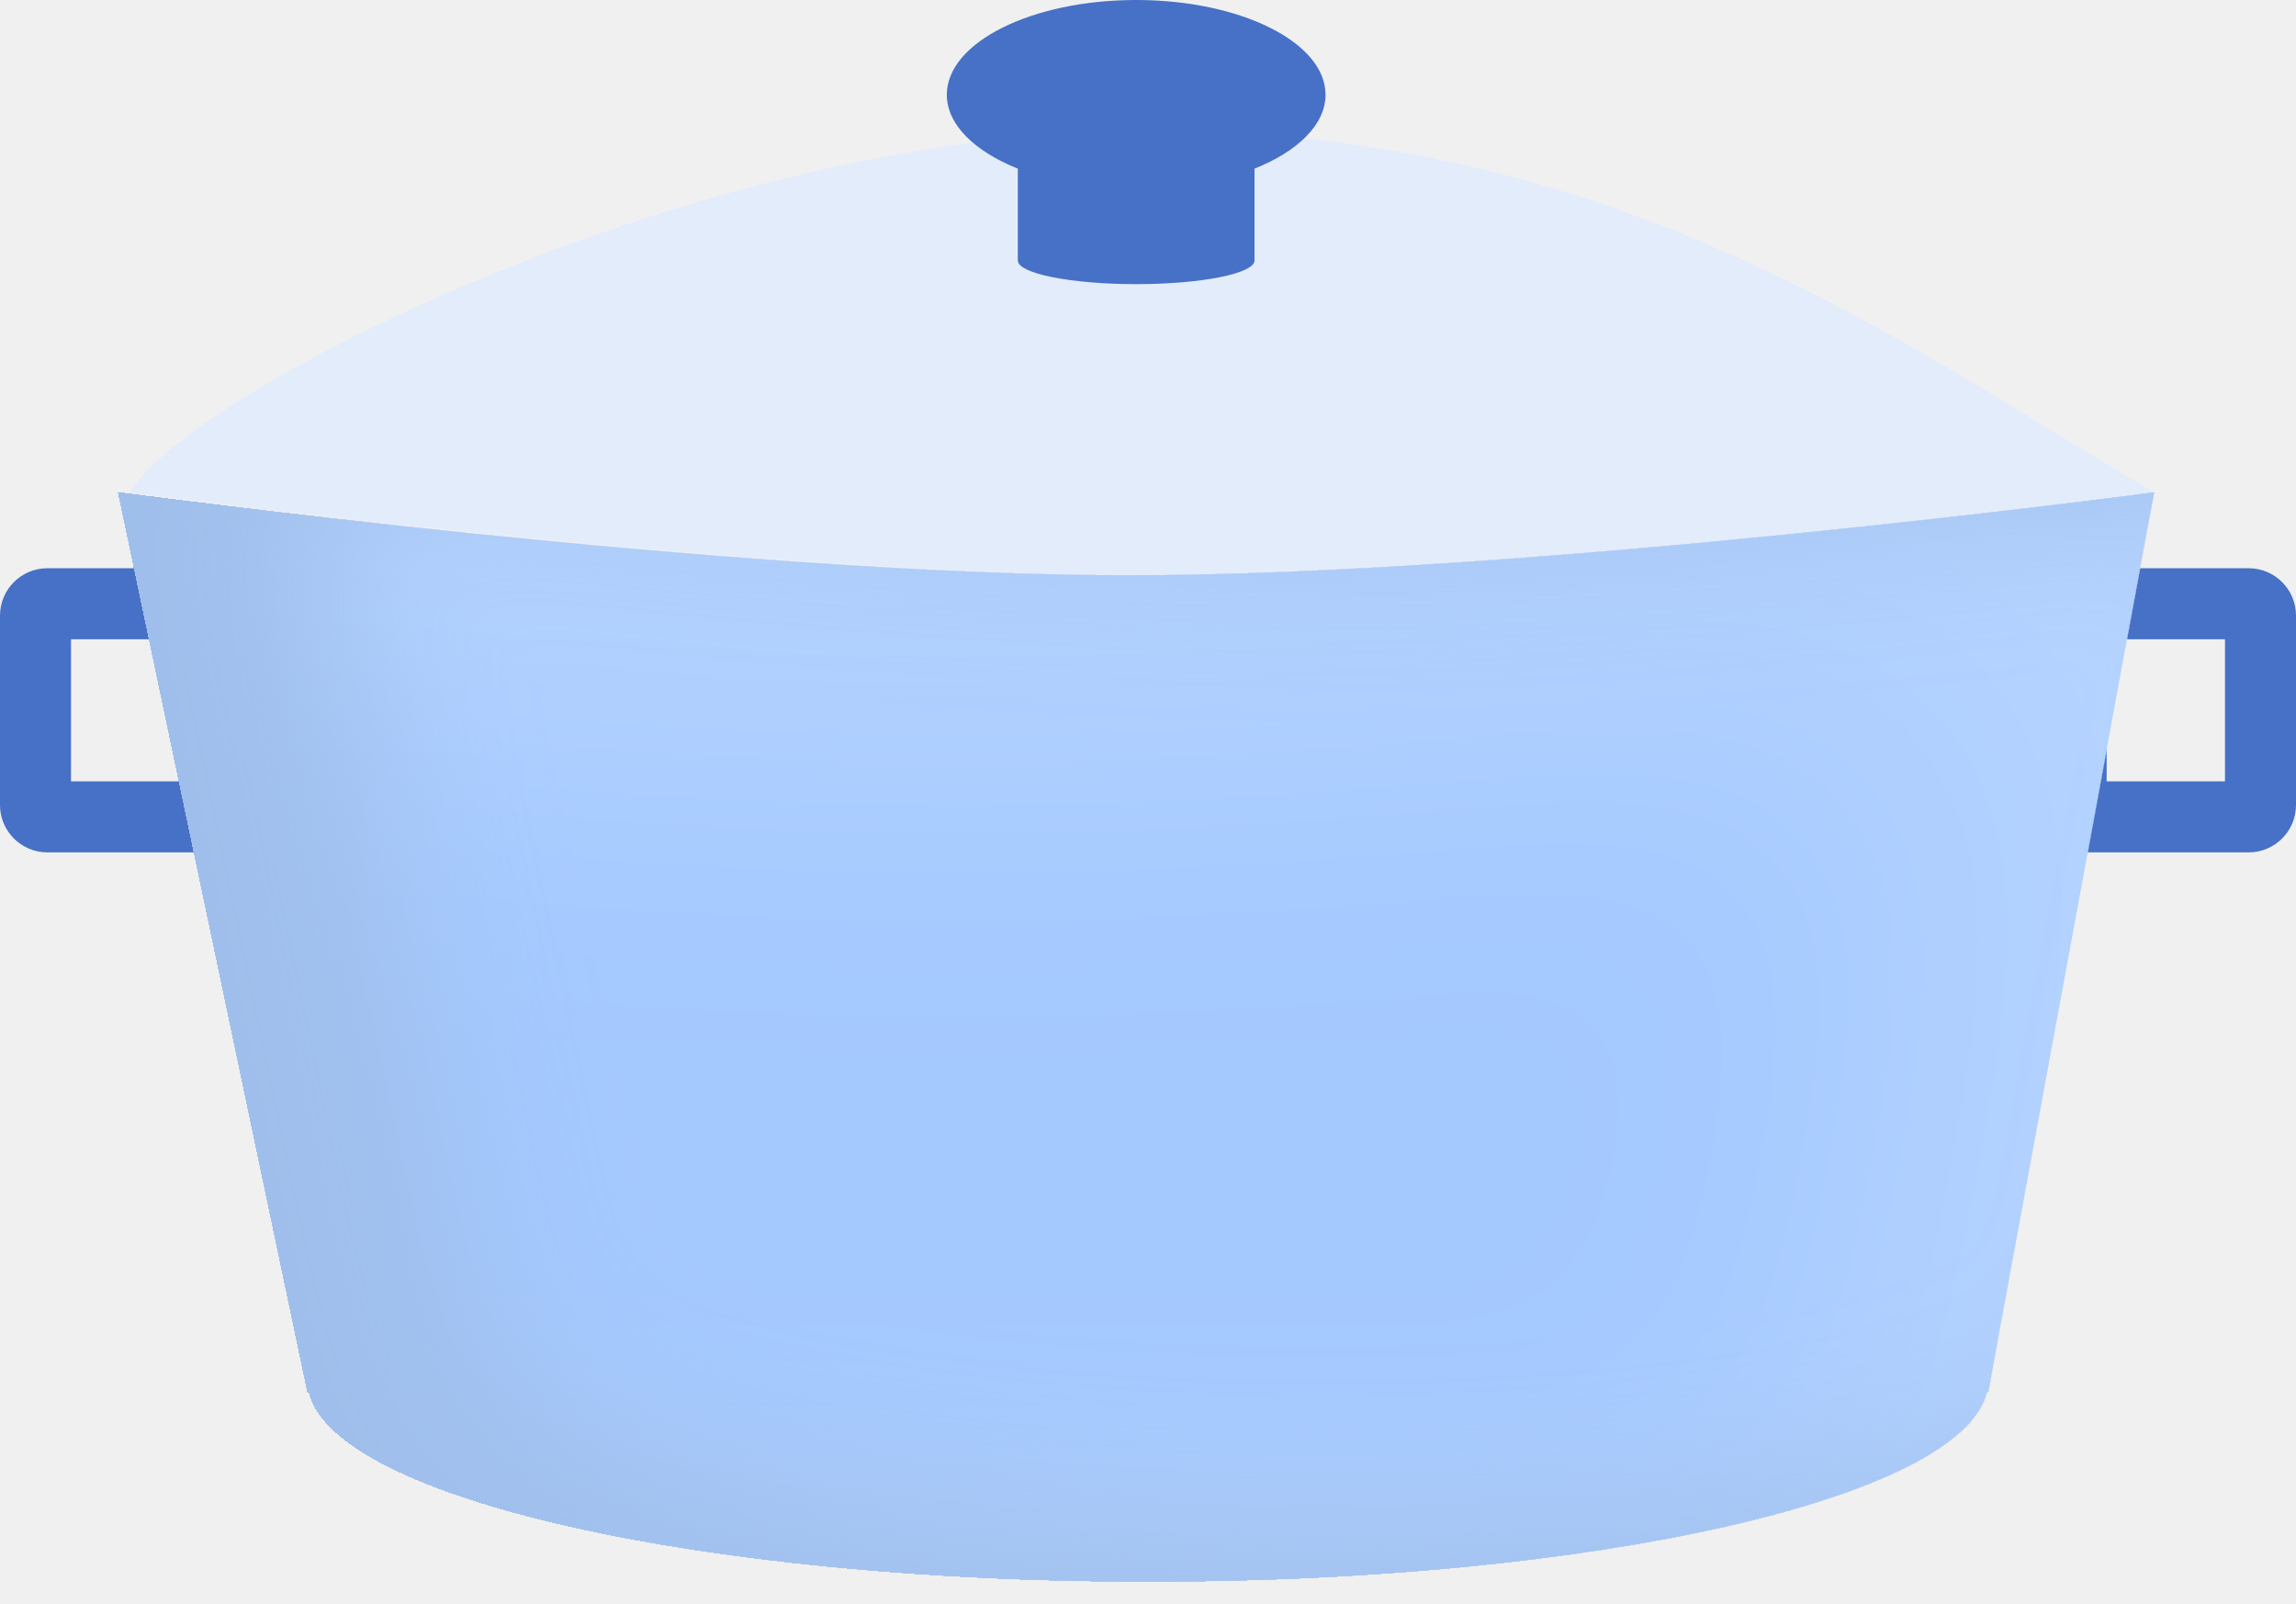
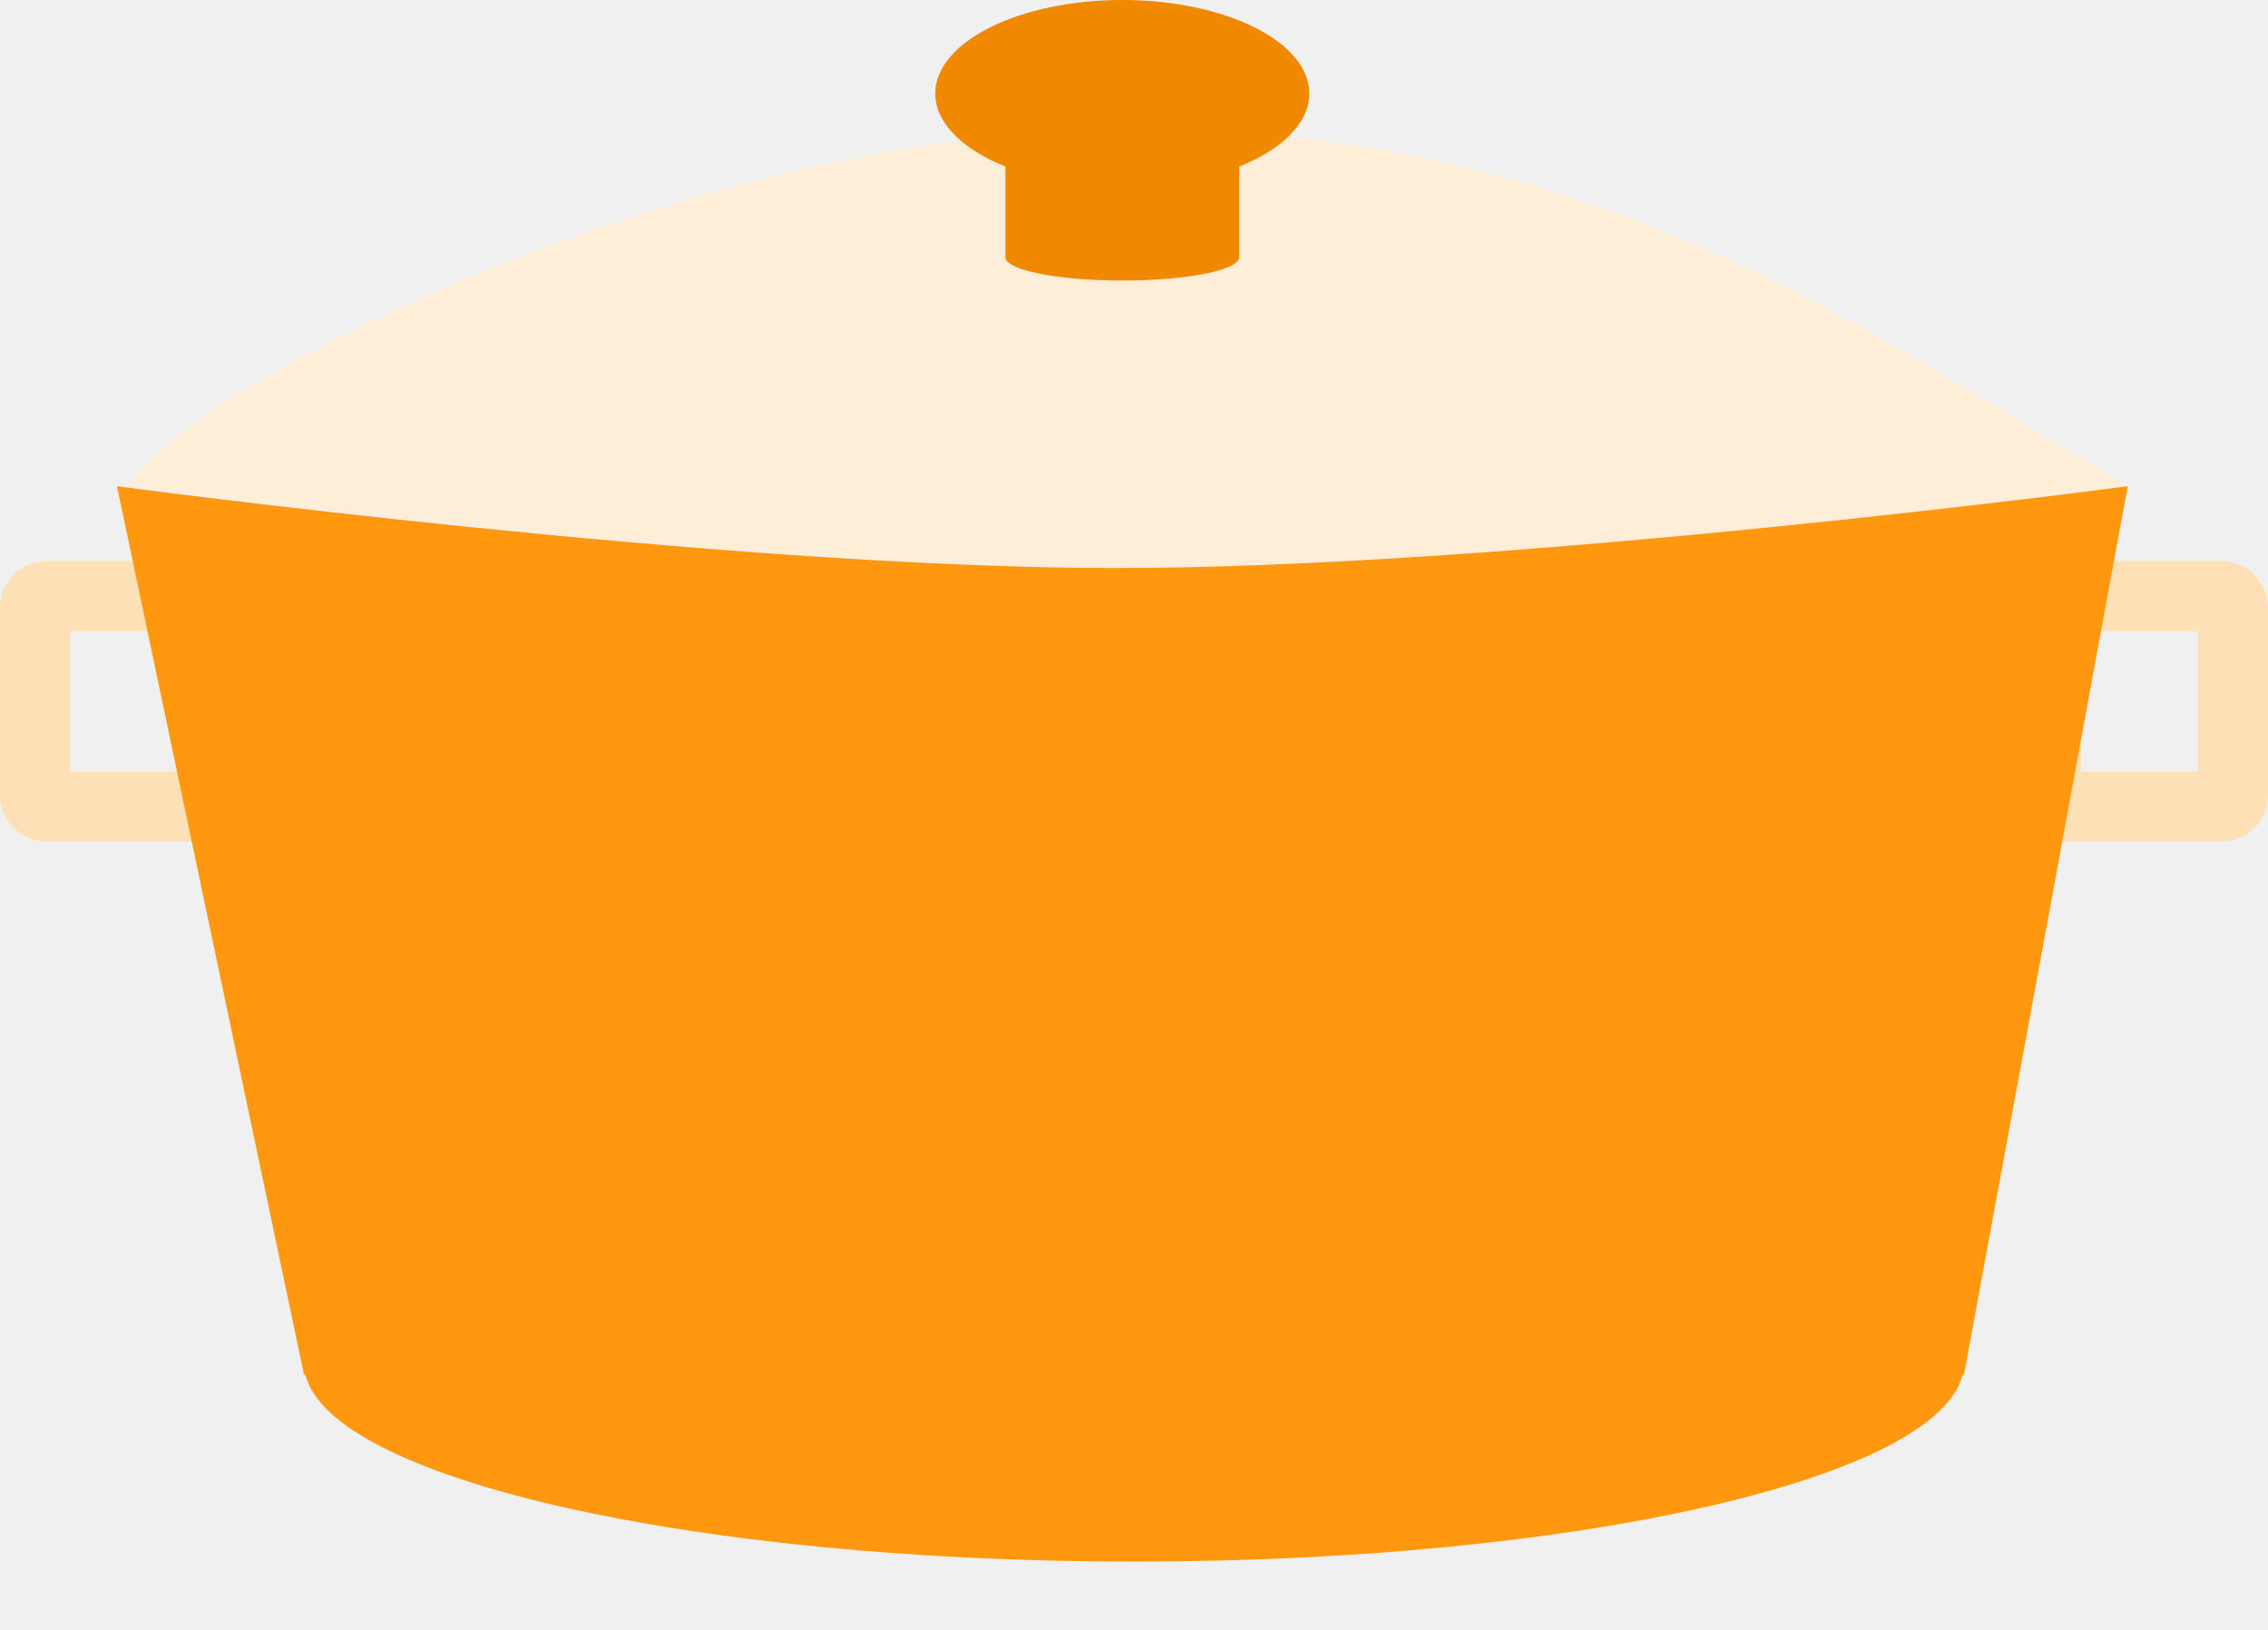
- <svg xmlns="http://www.w3.org/2000/svg" width="53" height="37" viewBox="0 0 53 37" fill="none">
-   <path d="M26.5 3.005C16.145 3.005 4.28 9.087 3.005 11.364C3.005 11.364 17.294 13.285 26.5 13.276C35.599 13.267 49.722 11.364 49.722 11.364C43.984 7.994 37.428 3.005 26.5 3.005Z" fill="#E3ECFB" />
-   <mask id="path-2-inside-1_13_21" fill="white">
-     <rect x="46.99" y="13.113" width="6.01" height="6.557" rx="1.093" />
+ <svg xmlns="http://www.w3.org/2000/svg" width="32" height="23" viewBox="0 0 32 23" fill="none">
+   <path d="M16 1.814C9.748 1.814 2.584 5.486 1.814 6.861C1.814 6.861 10.442 8.021 16 8.015C21.494 8.01 30.02 6.861 30.02 6.861C26.557 4.827 22.598 1.814 16 1.814Z" fill="#FFEED7" />
+   <mask id="path-2-inside-1_357_1856" fill="white">
+     <rect x="28.371" y="7.917" width="3.629" height="3.959" rx="0.66" />
  </mask>
-   <rect x="46.99" y="13.113" width="6.01" height="6.557" rx="1.093" stroke="#4671C6" stroke-width="3.278" mask="url(#path-2-inside-1_13_21)" />
-   <mask id="path-3-inside-2_13_21" fill="white">
-     <rect y="13.113" width="6.01" height="6.557" rx="1.093" />
+   <rect x="28.371" y="7.917" width="3.629" height="3.959" rx="0.66" stroke="#FEE0B7" stroke-width="1.979" mask="url(#path-2-inside-1_357_1856)" />
+   <mask id="path-3-inside-2_357_1856" fill="white">
+     <rect y="7.917" width="3.629" height="3.959" rx="0.66" />
  </mask>
-   <rect y="13.113" width="6.01" height="6.557" rx="1.093" stroke="#4671C6" stroke-width="3.278" mask="url(#path-3-inside-2_13_21)" />
-   <path fill-rule="evenodd" clip-rule="evenodd" d="M28.959 3.892C29.958 3.491 30.598 2.876 30.598 2.186C30.598 0.979 28.641 0 26.227 0C23.813 0 21.856 0.979 21.856 2.186C21.856 2.876 22.495 3.491 23.495 3.892V6.009L23.495 6.01C23.495 6.312 24.718 6.557 26.227 6.557C27.736 6.557 28.959 6.312 28.959 6.01V6.01H28.959V3.892Z" fill="#4671C6" />
-   <g filter="url(#filter0_ii_13_21)">
-     <path fill-rule="evenodd" clip-rule="evenodd" d="M25.954 13.276C16.854 13.259 2.732 11.364 2.732 11.364L7.103 32.126H7.136C7.727 34.564 16.17 36.498 26.5 36.498C36.83 36.498 45.273 34.564 45.864 32.126H45.897L49.722 11.364C49.722 11.364 35.266 13.293 25.954 13.276Z" fill="#A4C9FF" />
-   </g>
-   <defs>
-     <filter id="filter0_ii_13_21" x="-1.268" y="10.364" width="54.99" height="30.134" filterUnits="userSpaceOnUse" color-interpolation-filters="sRGB">
-       <feFlood flood-opacity="0" result="BackgroundImageFix" />
-       <feBlend mode="normal" in="SourceGraphic" in2="BackgroundImageFix" result="shape" />
-       <feColorMatrix in="SourceAlpha" type="matrix" values="0 0 0 0 0 0 0 0 0 0 0 0 0 0 0 0 0 0 127 0" result="hardAlpha" />
-       <feOffset dx="-4" dy="4" />
-       <feGaussianBlur stdDeviation="4" />
-       <feComposite in2="hardAlpha" operator="arithmetic" k2="-1" k3="1" />
-       <feColorMatrix type="matrix" values="0 0 0 0 1 0 0 0 0 1 0 0 0 0 1 0 0 0 0.2 0" />
-       <feBlend mode="normal" in2="shape" result="effect1_innerShadow_13_21" />
-       <feColorMatrix in="SourceAlpha" type="matrix" values="0 0 0 0 0 0 0 0 0 0 0 0 0 0 0 0 0 0 127 0" result="hardAlpha" />
-       <feOffset dx="4" dy="-1" />
-       <feGaussianBlur stdDeviation="2" />
-       <feComposite in2="hardAlpha" operator="arithmetic" k2="-1" k3="1" />
-       <feColorMatrix type="matrix" values="0 0 0 0 0.625 0 0 0 0 0.746 0 0 0 0 0.921 0 0 0 1 0" />
-       <feBlend mode="normal" in2="effect1_innerShadow_13_21" result="effect2_innerShadow_13_21" />
-     </filter>
-   </defs>
+   <rect y="7.917" width="3.629" height="3.959" rx="0.66" stroke="#FEE0B7" stroke-width="1.979" mask="url(#path-3-inside-2_357_1856)" />
+   <path fill-rule="evenodd" clip-rule="evenodd" d="M17.485 2.35C18.088 2.108 18.474 1.736 18.474 1.32C18.474 0.591 17.293 -6.10352e-05 15.835 -6.10352e-05C14.377 -6.10352e-05 13.196 0.591 13.196 1.32C13.196 1.736 13.582 2.108 14.186 2.35V3.626L14.186 3.629C14.186 3.811 14.924 3.959 15.835 3.959C16.746 3.959 17.485 3.811 17.485 3.629V3.629H17.485V2.35Z" fill="#F08800" />
+   <path fill-rule="evenodd" clip-rule="evenodd" d="M15.67 8.016C10.176 8.005 1.65 6.861 1.65 6.861L4.289 19.397H4.309C4.665 20.869 9.763 22.036 16 22.036C22.237 22.036 27.335 20.869 27.691 19.397H27.711L30.021 6.861C30.021 6.861 21.293 8.026 15.67 8.016Z" fill="#FF970F" />
</svg>
